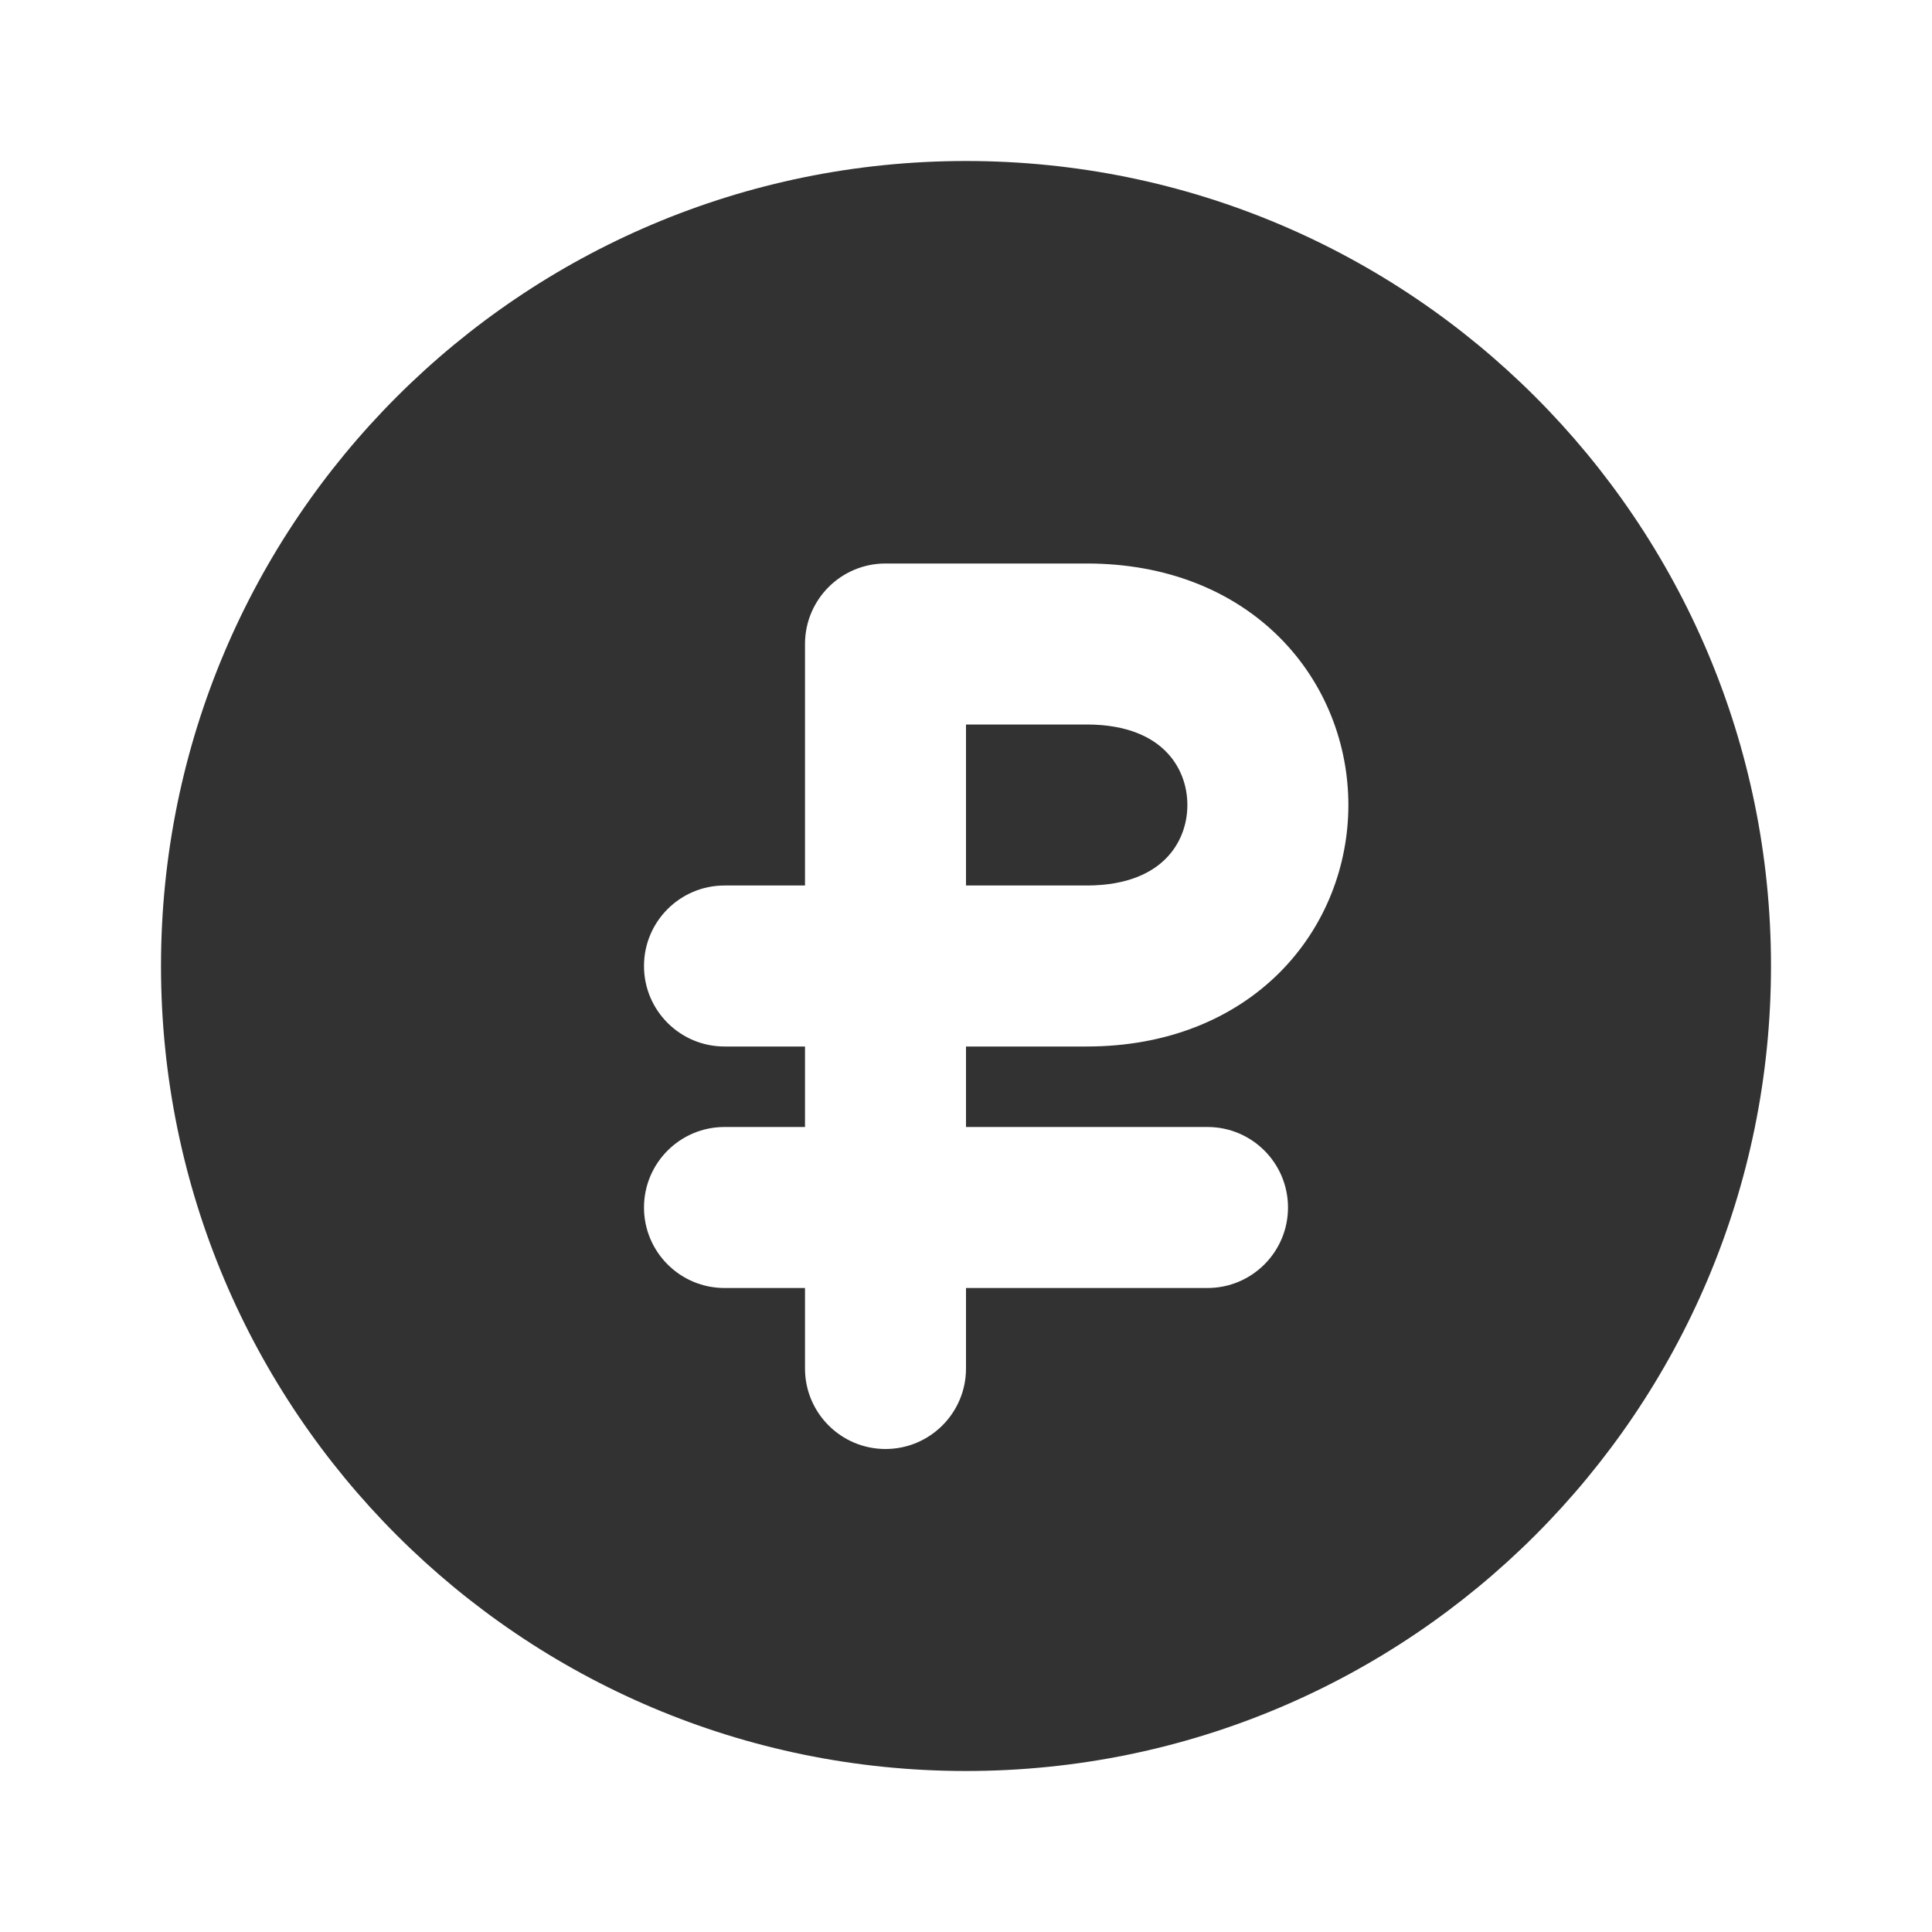
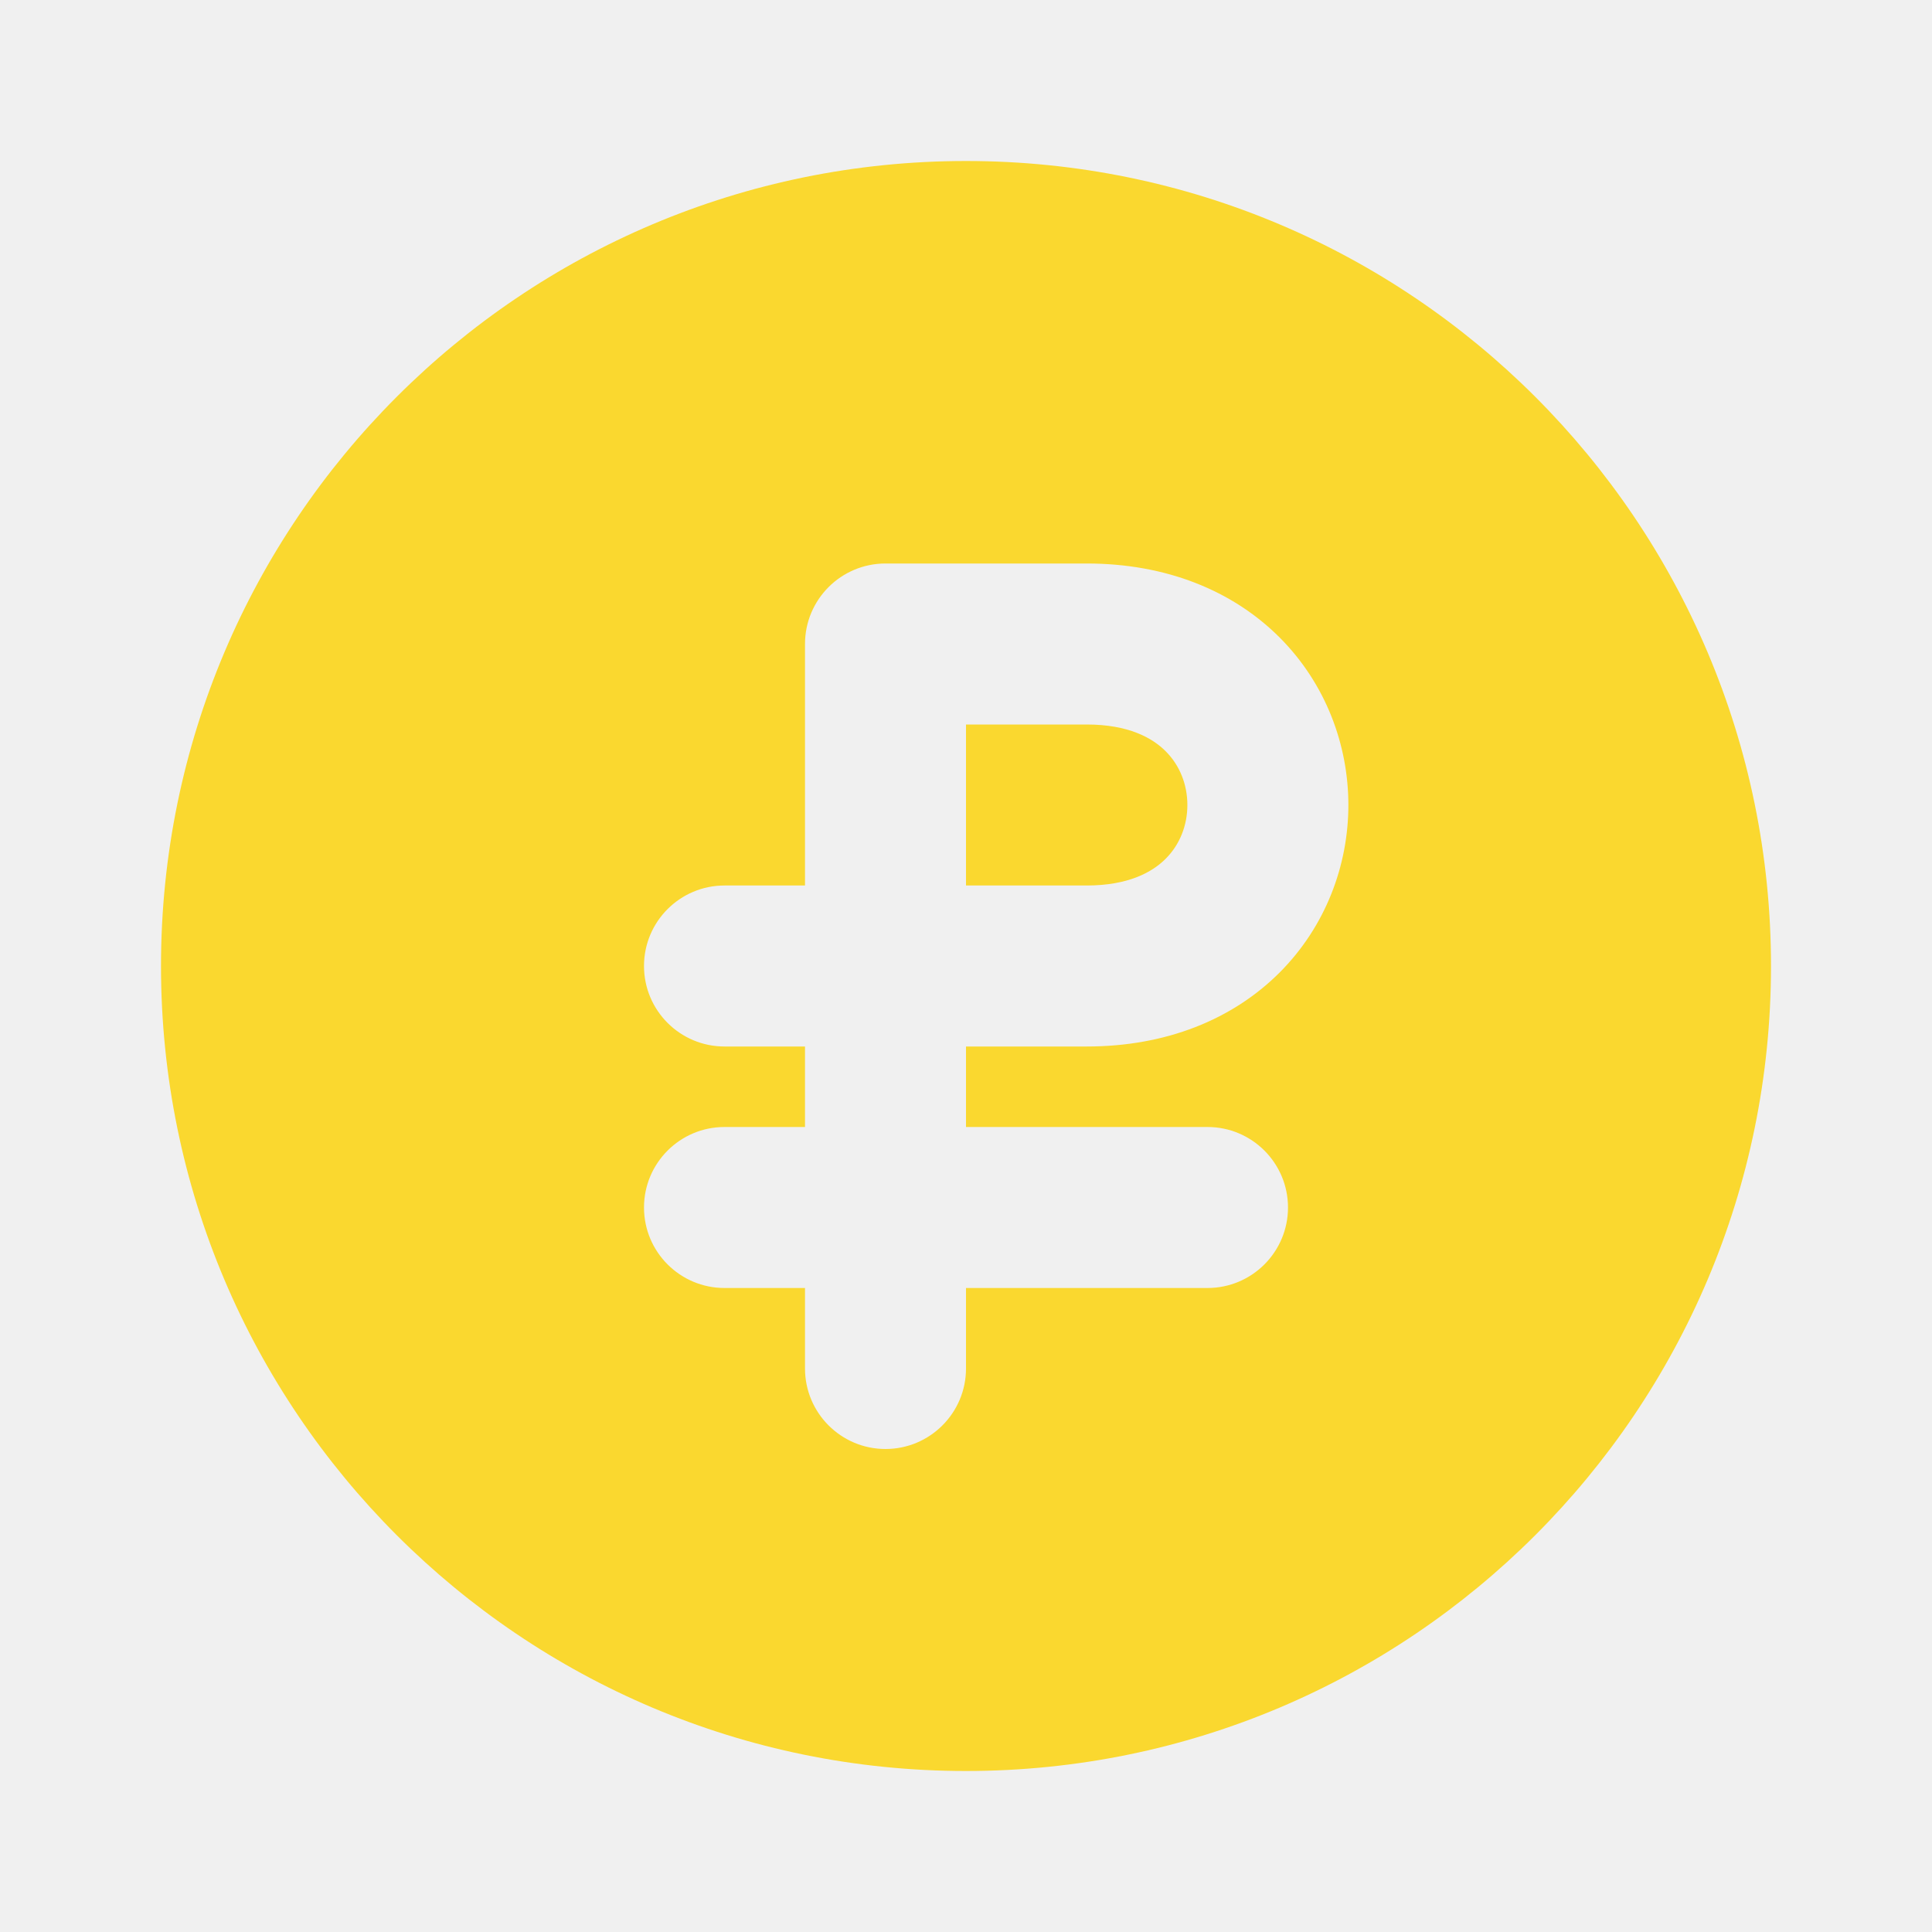
<svg xmlns="http://www.w3.org/2000/svg" width="800px" height="800px" viewBox="0 0 24 24" fill="none">
-   <rect width="24" height="24" fill="white" />
-   <path fill-rule="evenodd" clip-rule="evenodd" d="M10 8C10 7.448 10.448 7 11 7H13.5C14.483 7 15.31 7.334 15.895 7.918C16.469 8.493 16.75 9.253 16.75 10C16.75 10.747 16.469 11.507 15.895 12.082C15.31 12.666 14.483 13 13.5 13H12V14H15C15.552 14 16 14.448 16 15C16 15.552 15.552 16 15 16H12V17C12 17.552 11.552 18 11 18C10.448 18 10 17.552 10 17V16H9C8.448 16 8 15.552 8 15C8 14.448 8.448 14 9 14H10V13H9C8.448 13 8 12.552 8 12C8 11.448 8.448 11 9 11H10V8ZM2 12C2 6.477 6.477 2 12 2C17.523 2 22 6.477 22 12C22 17.523 17.523 22 12 22C6.477 22 2 17.523 2 12Z" fill="#323232" />
-   <path fill-rule="evenodd" clip-rule="evenodd" d="M12 11V9H13.5C14.017 9 14.315 9.166 14.48 9.332C14.656 9.507 14.75 9.747 14.75 10C14.75 10.253 14.656 10.493 14.48 10.668C14.315 10.834 14.017 11 13.5 11H12Z" fill="#323232" />
+   <rect width="24" height="24" fill="none" />
+   <path fill-rule="evenodd" clip-rule="evenodd" d="M10 8C10 7.448 10.448 7 11 7H13.5C14.483 7 15.31 7.334 15.895 7.918C16.469 8.493 16.75 9.253 16.75 10C16.75 10.747 16.469 11.507 15.895 12.082C15.31 12.666 14.483 13 13.5 13H12V14H15C15.552 14 16 14.448 16 15C16 15.552 15.552 16 15 16H12V17C12 17.552 11.552 18 11 18C10.448 18 10 17.552 10 17V16H9C8.448 16 8 15.552 8 15C8 14.448 8.448 14 9 14H10V13H9C8.448 13 8 12.552 8 12C8 11.448 8.448 11 9 11H10V8ZM2 12C2 6.477 6.477 2 12 2C17.523 2 22 6.477 22 12C22 17.523 17.523 22 12 22C6.477 22 2 17.523 2 12Z" fill="#fad82f" />
+   <path fill-rule="evenodd" clip-rule="evenodd" d="M12 11V9H13.5C14.017 9 14.315 9.166 14.48 9.332C14.656 9.507 14.75 9.747 14.75 10C14.75 10.253 14.656 10.493 14.48 10.668C14.315 10.834 14.017 11 13.5 11H12Z" fill="#fad82f" />
</svg>
